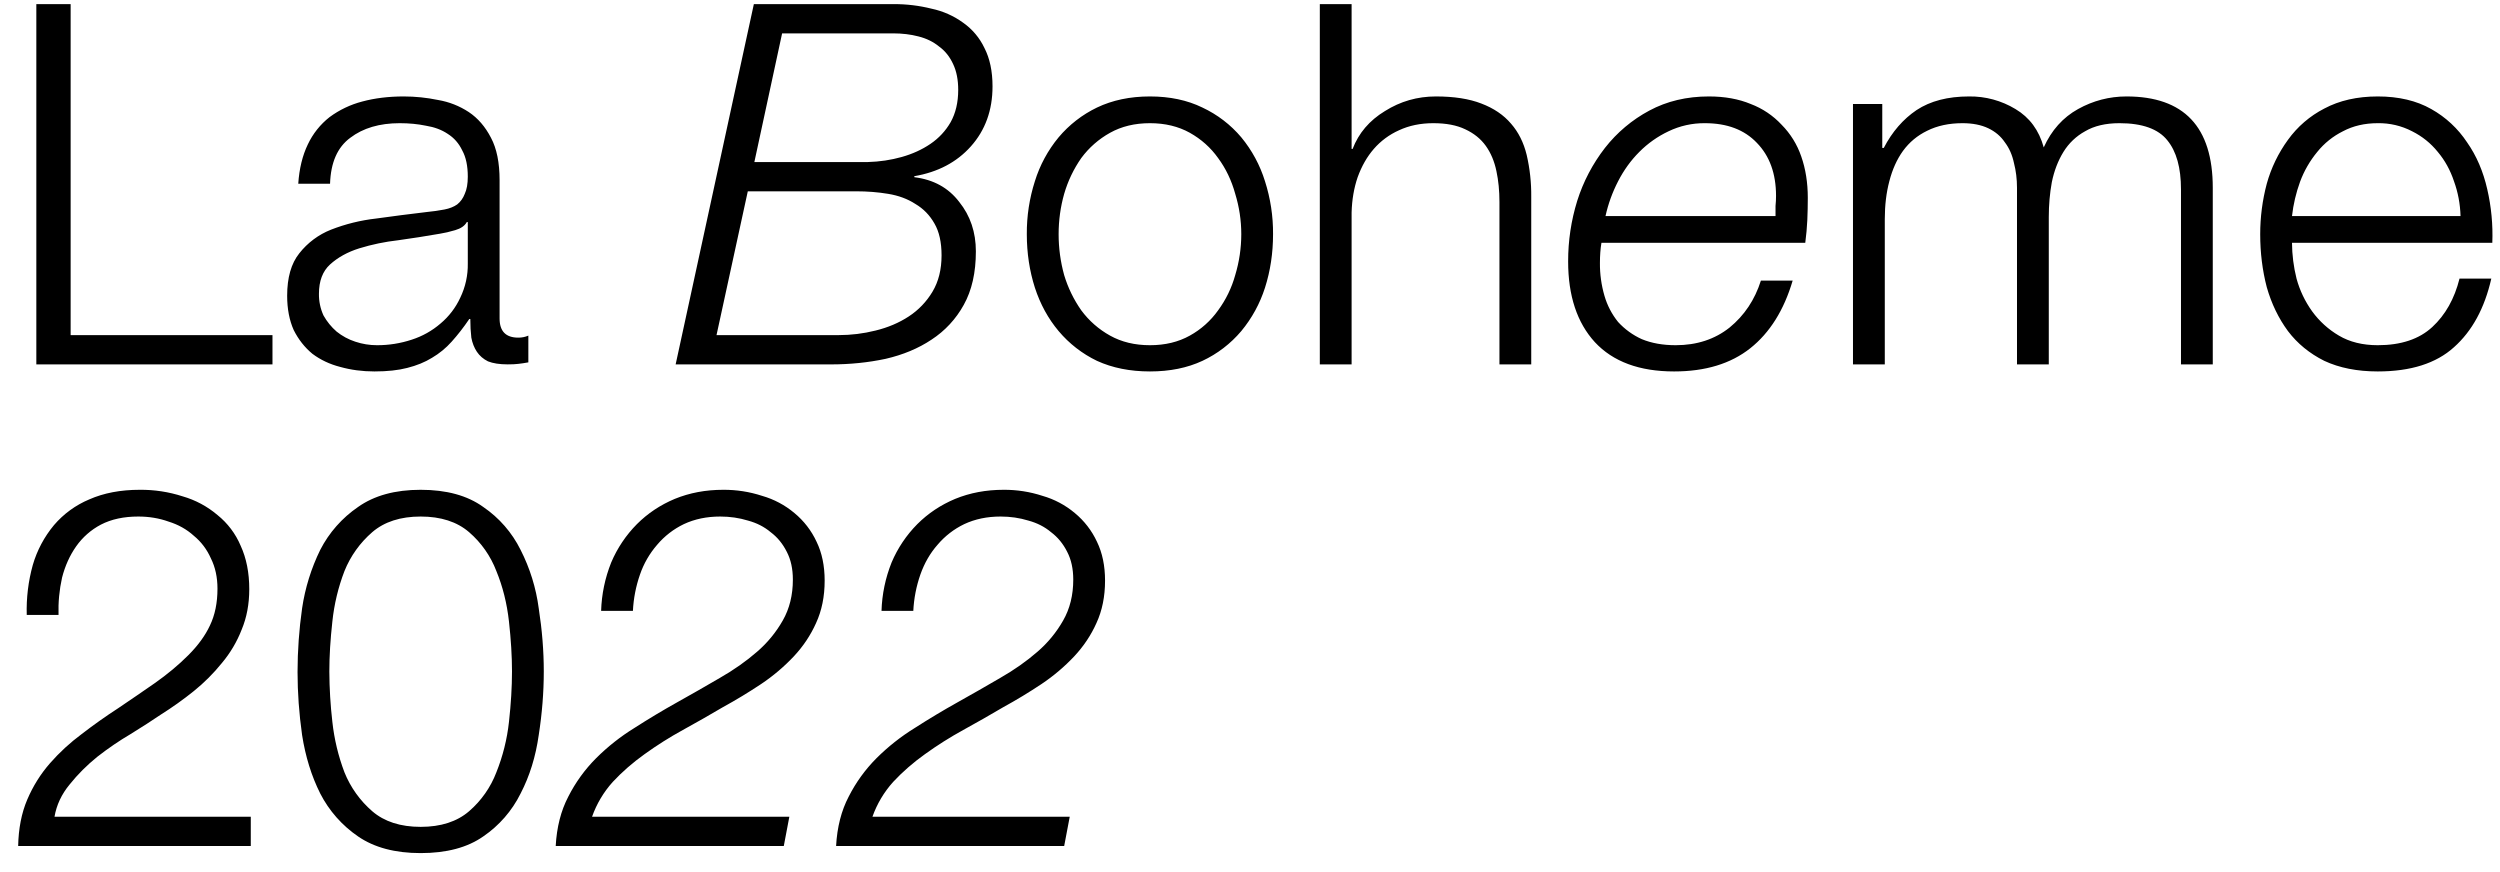
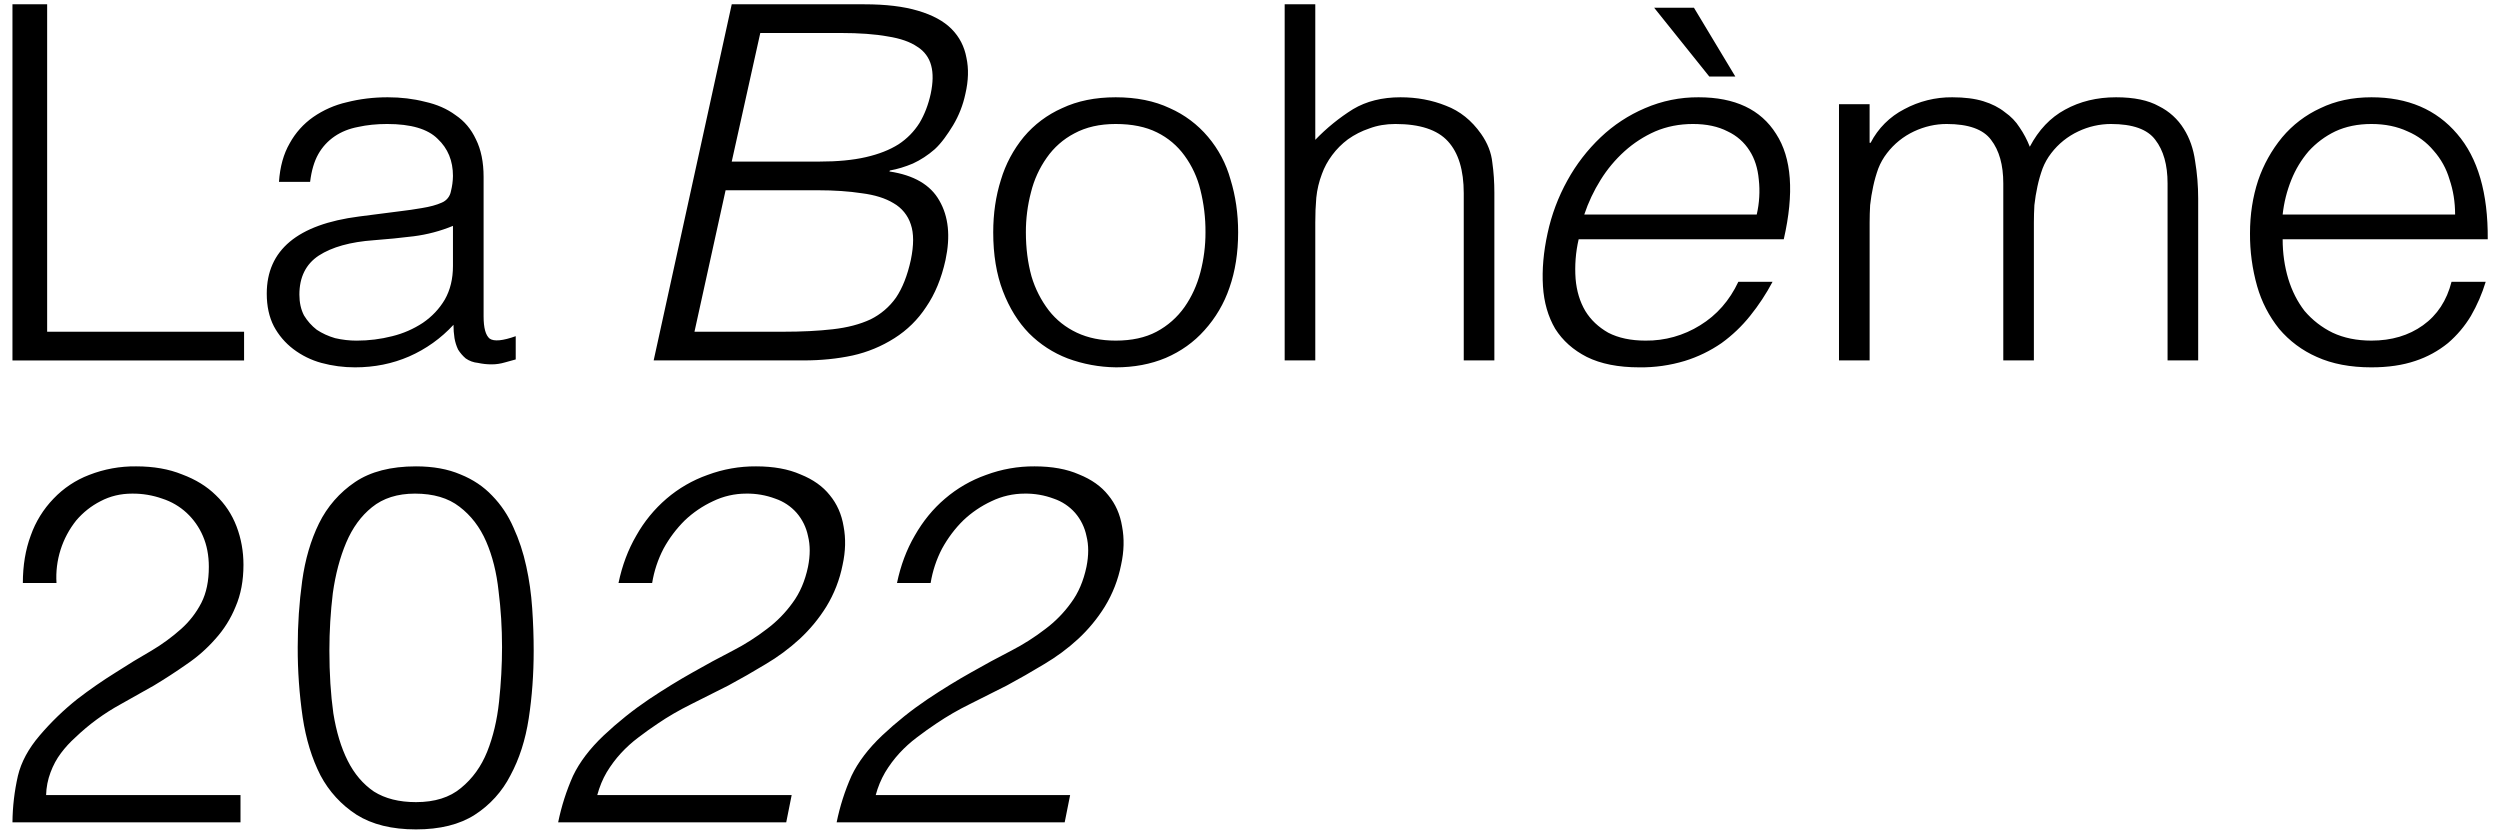
- <svg xmlns="http://www.w3.org/2000/svg" width="109" height="38" fill="none">
-   <path d="M1.584.18v15.707H11.88v-1.276h-8.8V.18H1.584zm11.42 7.831h1.386c.03-.924.323-1.591.88-2.002.558-.425 1.276-.638 2.156-.638.411 0 .792.037 1.144.11.367.059.682.176.946.352.28.176.492.418.638.726.162.294.242.675.242 1.144 0 .308-.044.558-.132.748-.073.19-.183.345-.33.462-.146.103-.33.176-.55.22a8.07 8.07 0 01-.77.11c-.748.088-1.488.184-2.222.286a7.814 7.814 0 00-1.958.484 3.294 3.294 0 00-1.386 1.034c-.352.44-.528 1.056-.528 1.848 0 .572.096 1.07.286 1.496.206.41.477.755.814 1.034.352.264.756.455 1.21.572.47.132.968.198 1.496.198.558 0 1.034-.051 1.43-.154.411-.103.77-.25 1.078-.44.323-.19.61-.425.858-.704.264-.293.521-.623.77-.99h.044c0 .293.015.565.044.814.044.235.125.44.242.616.118.176.28.316.484.418.22.088.506.132.858.132.191 0 .345-.007.462-.022.132-.014.28-.037.44-.066v-1.166a1.071 1.071 0 01-.44.088c-.542 0-.814-.278-.814-.836V7.857c0-.762-.124-1.378-.374-1.848-.249-.484-.572-.858-.968-1.122a3.48 3.48 0 00-1.342-.528 7.4 7.4 0 00-1.496-.154c-.66 0-1.26.074-1.804.22a4.169 4.169 0 00-1.43.682 3.303 3.303 0 00-.946 1.188c-.234.484-.374 1.056-.418 1.716zm7.392 1.672v1.804a3.3 3.3 0 01-.33 1.496 3.23 3.23 0 01-.858 1.122 3.61 3.61 0 01-1.254.704 4.77 4.77 0 01-1.518.242c-.322 0-.638-.051-.946-.154a2.562 2.562 0 01-.814-.44 2.624 2.624 0 01-.572-.704 2.184 2.184 0 01-.198-.946c0-.557.162-.982.484-1.276.338-.308.763-.543 1.276-.704a9.33 9.33 0 011.694-.352 53.37 53.37 0 001.826-.286c.191-.03.411-.08.66-.154.25-.073.418-.19.506-.352h.044zM32.89 7.065l1.21-5.61h4.84c.396 0 .762.044 1.1.132.352.088.652.235.902.44.264.19.469.448.616.77.146.308.22.682.22 1.122 0 .543-.11 1.012-.33 1.408-.22.382-.514.697-.88.946-.367.25-.785.44-1.254.572-.47.132-.961.206-1.474.22h-4.95zM32.868.18l-3.41 15.708h6.776c.821 0 1.613-.08 2.376-.242.762-.176 1.43-.454 2.002-.836a4.246 4.246 0 001.408-1.518c.352-.63.528-1.408.528-2.332 0-.836-.242-1.554-.726-2.156-.47-.616-1.122-.975-1.958-1.078v-.044c1.026-.176 1.848-.608 2.464-1.298.63-.704.946-1.576.946-2.618 0-.66-.118-1.217-.352-1.672a2.82 2.82 0 00-.924-1.1 3.614 3.614 0 00-1.386-.616 6.607 6.607 0 00-1.65-.198h-6.094zM31.24 14.611l1.364-6.27h4.73c.484 0 .946.037 1.386.11.454.074.85.22 1.188.44.352.206.63.492.836.858.205.352.308.814.308 1.386 0 .616-.132 1.144-.396 1.584a3.3 3.3 0 01-1.034 1.078c-.426.279-.91.484-1.452.616a6.597 6.597 0 01-1.606.198H31.24zm18.898-9.24c.66 0 1.239.14 1.738.418.498.279.909.646 1.232 1.1.337.455.586.976.748 1.562.175.572.264 1.159.264 1.76a6.17 6.17 0 01-.264 1.782 4.703 4.703 0 01-.748 1.54 3.706 3.706 0 01-1.232 1.1c-.5.279-1.078.418-1.738.418-.66 0-1.24-.14-1.738-.418a3.93 3.93 0 01-1.255-1.1 5.366 5.366 0 01-.748-1.54 6.689 6.689 0 01-.241-1.782c0-.601.08-1.188.242-1.76a5.313 5.313 0 01.747-1.562 3.93 3.93 0 011.255-1.1c.498-.278 1.078-.418 1.738-.418zm0-1.166c-.866 0-1.636.162-2.31.484a5.038 5.038 0 00-1.672 1.298 5.6 5.6 0 00-1.035 1.914 7.397 7.397 0 00-.352 2.31c0 .822.118 1.599.352 2.332.235.719.58 1.35 1.035 1.892a5.038 5.038 0 001.672 1.298c.674.308 1.444.462 2.31.462.865 0 1.628-.154 2.288-.462a4.98 4.98 0 001.694-1.298 5.653 5.653 0 001.034-1.892c.234-.733.351-1.51.351-2.332a7.4 7.4 0 00-.352-2.31 5.603 5.603 0 00-1.033-1.914 4.98 4.98 0 00-1.694-1.298c-.66-.322-1.423-.484-2.288-.484zM57.544.18v15.707h1.386V9.265c.015-.557.103-1.07.264-1.54.176-.484.41-.894.704-1.232a3.167 3.167 0 011.1-.814c.44-.205.939-.308 1.496-.308s1.02.088 1.386.264c.381.176.682.418.902.726.22.308.374.675.462 1.1.088.41.132.858.132 1.342v7.084h1.386V8.583a7.74 7.74 0 00-.198-1.826c-.132-.542-.36-.997-.682-1.364-.323-.381-.755-.674-1.298-.88-.528-.205-1.188-.308-1.98-.308-.807 0-1.547.213-2.222.638-.675.41-1.144.96-1.408 1.65h-.044V.18h-1.386zm19.868 9.24H70c.117-.529.3-1.035.55-1.519.249-.484.557-.91.923-1.276a4.493 4.493 0 011.277-.902 3.582 3.582 0 011.584-.352c.968 0 1.723.286 2.266.858.557.572.835 1.342.835 2.31 0 .147-.007.294-.022.44v.44zm-7.59 1.165h8.888c.044-.337.074-.667.089-.99.014-.322.021-.645.021-.968 0-.66-.095-1.261-.285-1.804a3.631 3.631 0 00-.858-1.386 3.557 3.557 0 00-1.343-.902c-.528-.22-1.136-.33-1.826-.33-.968 0-1.833.206-2.596.616a6.106 6.106 0 00-1.936 1.628 7.385 7.385 0 00-1.21 2.31 8.856 8.856 0 00-.395 2.64c0 1.496.388 2.67 1.166 3.52.791.85 1.943 1.276 3.453 1.276 1.365 0 2.472-.337 3.323-1.012.85-.675 1.466-1.657 1.847-2.948h-1.385c-.265.836-.72 1.518-1.365 2.046-.645.513-1.43.77-2.353.77-.558 0-1.05-.088-1.475-.264a3.18 3.18 0 01-1.033-.748 3.265 3.265 0 01-.595-1.144 4.956 4.956 0 01-.197-1.43c0-.322.021-.616.066-.88zm10.968-6.05v11.352h1.387V9.551c0-.601.066-1.151.198-1.65.132-.513.33-.953.594-1.32.278-.381.63-.674 1.056-.88.44-.22.953-.33 1.54-.33.44 0 .814.074 1.122.22.308.147.55.352.726.616.19.25.322.55.396.902.088.338.132.697.132 1.078v7.7h1.386V9.463c0-.528.044-1.034.132-1.518.102-.498.271-.938.506-1.32a2.54 2.54 0 01.946-.902c.396-.234.894-.352 1.496-.352.997 0 1.694.25 2.09.748.396.484.594 1.196.594 2.134v7.634h1.386v-7.7c0-2.654-1.254-3.982-3.762-3.982-.748 0-1.452.184-2.112.55-.66.367-1.159.924-1.496 1.672-.206-.748-.616-1.305-1.232-1.672a3.81 3.81 0 00-2.024-.55c-.924 0-1.687.198-2.288.594-.587.396-1.064.946-1.43 1.65h-.066V4.535H80.79zm26.489 4.885h-7.348a6.53 6.53 0 01.352-1.497 4.5 4.5 0 01.748-1.298 3.353 3.353 0 011.122-.902c.44-.234.946-.352 1.518-.352a3.13 3.13 0 011.496.352c.44.22.814.52 1.122.902.308.367.543.792.704 1.276.176.484.271.99.286 1.518zm-7.348 1.165h8.734a8.88 8.88 0 00-.22-2.332c-.176-.777-.469-1.46-.88-2.046a4.504 4.504 0 00-1.562-1.452c-.645-.366-1.423-.55-2.332-.55-.895 0-1.672.176-2.332.528a4.47 4.47 0 00-1.584 1.364 5.948 5.948 0 00-.924 1.914 8.542 8.542 0 00-.286 2.2c0 .807.095 1.577.286 2.31.205.719.513 1.357.924 1.914.411.543.939.976 1.584 1.298.66.308 1.437.462 2.332.462 1.437 0 2.545-.352 3.322-1.056.792-.704 1.335-1.701 1.628-2.992h-1.386c-.22.88-.616 1.584-1.188 2.112s-1.364.792-2.376.792c-.66 0-1.225-.14-1.694-.418a3.846 3.846 0 01-1.166-1.056 4.45 4.45 0 01-.682-1.43 6.602 6.602 0 01-.198-1.562zM10.934 36.887v-1.276H2.376c.088-.513.308-.982.66-1.408.352-.44.755-.843 1.21-1.21.47-.367.953-.697 1.452-.99.499-.308.931-.587 1.298-.836.513-.323.997-.667 1.452-1.034a8.15 8.15 0 001.232-1.232 5.18 5.18 0 00.858-1.452c.22-.528.33-1.115.33-1.76 0-.718-.125-1.35-.374-1.892a3.43 3.43 0 00-1.012-1.342 4.092 4.092 0 00-1.518-.814 5.88 5.88 0 00-1.87-.286c-.836 0-1.57.14-2.2.418a4.106 4.106 0 00-1.54 1.122 4.816 4.816 0 00-.924 1.738 7.334 7.334 0 00-.264 2.178h1.386a6.532 6.532 0 01.154-1.628c.132-.513.337-.968.616-1.364a3.054 3.054 0 011.078-.946c.455-.235.997-.352 1.628-.352.47 0 .91.073 1.32.22.425.132.792.337 1.1.616.323.264.572.594.748.99.19.381.286.822.286 1.32 0 .616-.11 1.151-.33 1.606-.205.44-.52.873-.946 1.298-.425.425-.91.829-1.452 1.21-.528.367-1.063.734-1.606 1.1-.543.352-1.07.726-1.584 1.122a8.836 8.836 0 00-1.386 1.276c-.41.47-.74.997-.99 1.584-.25.587-.381 1.261-.396 2.024h10.142zm7.406-15.532c-1.114 0-2.023.25-2.727.748a5.07 5.07 0 00-1.65 1.87 8.661 8.661 0 00-.792 2.552 19.89 19.89 0 00-.198 2.772c0 .895.066 1.811.198 2.75.146.939.41 1.79.792 2.552a5.07 5.07 0 001.65 1.87c.704.484 1.613.726 2.728.726 1.129 0 2.038-.242 2.728-.726a4.886 4.886 0 001.628-1.87c.396-.762.66-1.613.792-2.552.146-.938.22-1.862.22-2.772 0-.894-.074-1.811-.22-2.75a7.873 7.873 0 00-.792-2.552 4.886 4.886 0 00-1.628-1.87c-.69-.498-1.6-.748-2.728-.748zm0 1.166c.88 0 1.585.227 2.113.682a4.23 4.23 0 011.188 1.694c.278.675.462 1.408.55 2.2.088.792.132 1.518.132 2.178 0 .675-.044 1.408-.132 2.2a8.344 8.344 0 01-.55 2.2 4.23 4.23 0 01-1.188 1.694c-.528.455-1.232.682-2.112.682-.88 0-1.584-.227-2.112-.682a4.43 4.43 0 01-1.21-1.694 8.936 8.936 0 01-.528-2.2 20.015 20.015 0 01-.132-2.2c0-.66.044-1.386.132-2.178a8.627 8.627 0 01.528-2.2 4.43 4.43 0 011.21-1.694c.528-.454 1.232-.682 2.112-.682zm7.87 4.114h1.385a5.65 5.65 0 01.308-1.584 3.91 3.91 0 01.748-1.298 3.516 3.516 0 011.166-.902c.47-.22.997-.33 1.584-.33.425 0 .829.059 1.21.176.382.103.712.271.99.506.294.22.528.506.704.858.176.337.264.74.264 1.21 0 .675-.147 1.269-.44 1.782a5.155 5.155 0 01-1.122 1.364c-.47.41-1.012.792-1.628 1.144-.601.352-1.217.704-1.848 1.056-.63.352-1.254.726-1.87 1.122a9.208 9.208 0 00-1.672 1.32 6.593 6.593 0 00-1.21 1.672c-.323.616-.506 1.335-.55 2.156h9.944l.242-1.276h-8.602a4.535 4.535 0 01.902-1.518c.41-.44.873-.843 1.386-1.21a16.13 16.13 0 011.672-1.056 66.81 66.81 0 001.738-.99c.587-.322 1.144-.66 1.672-1.012a8.305 8.305 0 001.43-1.21c.41-.44.733-.924.968-1.452.25-.543.374-1.159.374-1.848 0-.645-.117-1.21-.352-1.694a3.56 3.56 0 00-.968-1.254 3.819 3.819 0 00-1.408-.748 5.323 5.323 0 00-1.694-.264c-.763 0-1.466.132-2.112.396-.63.264-1.18.63-1.65 1.1a5.32 5.32 0 00-1.122 1.672 6.16 6.16 0 00-.44 2.112zm12.224 0h1.386a5.65 5.65 0 01.308-1.584c.176-.498.425-.931.748-1.298a3.517 3.517 0 011.166-.902c.47-.22.997-.33 1.584-.33.425 0 .829.059 1.21.176.381.103.711.271.99.506.293.22.528.506.704.858.176.337.264.74.264 1.21 0 .675-.147 1.269-.44 1.782a5.151 5.151 0 01-1.122 1.364c-.47.41-1.012.792-1.628 1.144-.602.352-1.218.704-1.848 1.056-.63.352-1.254.726-1.87 1.122a9.208 9.208 0 00-1.672 1.32 6.593 6.593 0 00-1.21 1.672c-.323.616-.506 1.335-.55 2.156h9.944l.242-1.276h-8.602a4.537 4.537 0 01.902-1.518c.41-.44.873-.843 1.386-1.21a16.14 16.14 0 011.672-1.056 66.81 66.81 0 001.738-.99c.587-.322 1.144-.66 1.672-1.012a8.301 8.301 0 001.43-1.21c.41-.44.733-.924.968-1.452.25-.543.374-1.159.374-1.848 0-.645-.117-1.21-.352-1.694a3.559 3.559 0 00-.968-1.254 3.819 3.819 0 00-1.408-.748 5.323 5.323 0 00-1.694-.264c-.763 0-1.467.132-2.112.396-.63.264-1.18.63-1.65 1.1a5.32 5.32 0 00-1.122 1.672 6.161 6.161 0 00-.44 2.112z" fill="#000" />
+ <svg xmlns="http://www.w3.org/2000/svg" width="114" height="38" fill="none">
+   <path d="M.568 16.435V.196H2.15v14.93h8.98v1.31H.569zM20.655 10.3a7.023 7.023 0 01-1.791.474 37.15 37.15 0 01-1.815.18c-1.07.076-1.907.309-2.512.7-.59.39-.885.984-.885 1.781 0 .361.07.677.21.948.155.255.349.473.582.654.248.165.527.293.837.383.326.075.651.113.977.113.559 0 1.102-.068 1.629-.203a4.48 4.48 0 001.396-.609c.418-.286.752-.64 1-1.06.248-.436.372-.947.372-1.534V10.3zm-2.35-.676c.264-.03.575-.075.931-.136.372-.06.675-.142.908-.248a.688.688 0 00.418-.518 3 3 0 00.093-.7c0-.691-.232-1.255-.698-1.691-.45-.451-1.217-.677-2.303-.677-.48 0-.923.045-1.326.135-.403.076-.76.218-1.07.429a2.407 2.407 0 00-.745.812c-.186.33-.31.752-.372 1.263h-1.42c.047-.692.21-1.278.49-1.76a3.536 3.536 0 011.07-1.195 4.4 4.4 0 011.535-.676c.59-.15 1.21-.226 1.861-.226.605 0 1.171.068 1.699.203.543.12 1.008.323 1.396.61.403.27.713.638.93 1.104.233.466.35 1.038.35 1.714v6.36c0 .527.092.865.279 1.016.201.135.597.097 1.186-.113v1.06l-.488.135c-.202.06-.404.09-.605.09a2.88 2.88 0 01-.629-.067 1.16 1.16 0 01-.558-.203 1.753 1.753 0 01-.349-.406 2.025 2.025 0 01-.163-.519 3.882 3.882 0 01-.046-.609 6.055 6.055 0 01-2.024 1.444c-.76.33-1.582.496-2.467.496a5.82 5.82 0 01-1.535-.203 3.744 3.744 0 01-1.28-.632 3.197 3.197 0 01-.884-1.037c-.217-.421-.325-.917-.325-1.489 0-1.985 1.403-3.157 4.21-3.518l1.932-.248zm13.363 5.503h4.025c.869 0 1.629-.038 2.28-.113.667-.075 1.24-.225 1.722-.45a3.09 3.09 0 001.163-.993c.295-.436.52-1.008.675-1.714.14-.677.14-1.218 0-1.624a1.712 1.712 0 00-.791-.97c-.373-.226-.853-.376-1.443-.451-.59-.09-1.256-.136-2-.136h-4.212l-1.419 6.45zm1.699-7.759h4.001c.822 0 1.528-.067 2.117-.203.59-.135 1.086-.33 1.49-.586a3.19 3.19 0 00.953-.97c.233-.39.403-.834.512-1.33.108-.512.116-.94.023-1.286a1.412 1.412 0 00-.628-.857c-.326-.226-.775-.384-1.35-.474-.573-.105-1.294-.158-2.163-.158h-3.653l-1.302 5.864zm-3.56 9.067L33.367.196h6.049c.977 0 1.79.098 2.442.293.667.196 1.18.474 1.536.835.357.36.581.797.675 1.308.108.496.093 1.045-.047 1.646a4.675 4.675 0 01-.562 1.436c-.248.406-.524.805-.834 1.09-.31.271-.644.49-1 .654-.357.15-.706.256-1.047.316l-.023.045c1.116.166 1.876.61 2.28 1.331.418.722.511 1.624.279 2.707-.186.842-.481 1.556-.884 2.142a4.745 4.745 0 01-1.443 1.421 5.963 5.963 0 01-1.908.79c-.698.15-1.442.225-2.233.225h-6.84zm21.068.315a6.55 6.55 0 01-2.187-.405 5.022 5.022 0 01-1.768-1.15c-.497-.512-.892-1.15-1.187-1.918-.294-.766-.442-1.661-.442-2.683 0-.858.117-1.654.35-2.391a5.6 5.6 0 011.046-1.962 4.835 4.835 0 011.745-1.309c.698-.33 1.512-.496 2.443-.496.946 0 1.768.166 2.466.496a4.83 4.83 0 011.745 1.309 5.104 5.104 0 011.024 1.94c.232.751.349 1.555.349 2.413 0 .932-.132 1.774-.396 2.526a5.547 5.547 0 01-1.14 1.94c-.48.54-1.07.962-1.768 1.262-.683.286-1.443.429-2.28.429zm4.095-6.156a7.75 7.75 0 00-.233-1.94 4.409 4.409 0 00-.721-1.556 3.394 3.394 0 00-1.256-1.06c-.512-.256-1.14-.384-1.885-.384-.729 0-1.357.143-1.885.429a3.51 3.51 0 00-1.256 1.105 4.651 4.651 0 00-.721 1.579 7.115 7.115 0 00-.233 1.827c0 .721.086 1.39.256 2.007a4.8 4.8 0 00.791 1.556c.341.436.768.774 1.28 1.015.512.24 1.101.36 1.768.36.729 0 1.35-.134 1.861-.405a3.66 3.66 0 001.28-1.128c.326-.466.566-.992.721-1.579a7.115 7.115 0 00.233-1.826zm3.611 5.841V.196h1.396v6.18a8.986 8.986 0 011.722-1.398c.605-.361 1.326-.542 2.163-.542.745 0 1.435.128 2.071.384.636.24 1.171.669 1.605 1.285.295.421.466.857.512 1.308.062.436.093.895.093 1.376v7.646h-1.396V8.812c0-1.053-.24-1.842-.721-2.368-.48-.527-1.28-.79-2.396-.79-.435 0-.83.068-1.187.203a3.71 3.71 0 00-.977.496c-.28.21-.52.451-.721.722-.202.27-.357.556-.465.857a4.22 4.22 0 00-.257 1.083 12.68 12.68 0 00-.046 1.127v6.293h-1.396zm21.526-6.653A4.751 4.751 0 0080.2 8.18c-.047-.511-.186-.947-.419-1.308a2.346 2.346 0 00-1-.88c-.434-.225-.962-.338-1.582-.338-.62 0-1.195.113-1.722.338a5.241 5.241 0 00-1.396.903 6.067 6.067 0 00-1.093 1.308 7.391 7.391 0 00-.745 1.579h7.864zm-8.12 1.127a6.063 6.063 0 00-.14 1.805c.047.556.195 1.045.443 1.466.248.406.597.736 1.047.992.465.24 1.031.36 1.698.36a4.6 4.6 0 002.49-.698c.76-.466 1.341-1.128 1.744-1.985h1.56a9.733 9.733 0 01-1.025 1.556 6.67 6.67 0 01-1.302 1.24 6.131 6.131 0 01-1.675.813 6.87 6.87 0 01-2.071.293c-.962 0-1.76-.158-2.397-.474-.62-.316-1.1-.744-1.442-1.285-.326-.557-.512-1.203-.558-1.94-.047-.752.023-1.556.21-2.413a8.742 8.742 0 01.906-2.414 8.086 8.086 0 011.513-1.962 6.793 6.793 0 012.024-1.33 6.054 6.054 0 012.443-.497c1.66 0 2.838.557 3.536 1.67.713 1.097.83 2.698.349 4.803h-9.353zM75.431.354h1.814l1.885 3.135h-1.187L75.43.354zm9.823 16.081h-1.396V4.752h1.396v1.76h.046a3.55 3.55 0 011.536-1.534 4.522 4.522 0 012.187-.542c.558 0 1.031.06 1.419.18.388.12.714.286.977.497.28.195.504.428.675.699.186.27.341.564.465.88.403-.767.939-1.331 1.606-1.692.682-.376 1.457-.564 2.326-.564.822 0 1.474.136 1.954.406a2.78 2.78 0 011.14 1.038c.264.42.435.91.512 1.466.093.556.14 1.127.14 1.714v7.375h-1.396V8.361c0-.842-.186-1.504-.559-1.985-.356-.481-1.031-.722-2.024-.722a3.48 3.48 0 00-1.489.338 3.325 3.325 0 00-1.233.993 2.783 2.783 0 00-.395.699 6.25 6.25 0 00-.233.812 8.247 8.247 0 00-.14.857 15.19 15.19 0 00-.023.79v6.292H91.35V8.361c0-.842-.186-1.504-.558-1.985-.357-.481-1.031-.722-2.024-.722-.512 0-1.008.113-1.49.338a3.33 3.33 0 00-1.232.993 2.786 2.786 0 00-.396.699 6.25 6.25 0 00-.232.812 8.194 8.194 0 00-.14.857 15.19 15.19 0 00-.023.79v6.292zm26.699-6.653c0-.572-.086-1.106-.256-1.602a3.4 3.4 0 00-.722-1.308 3.14 3.14 0 00-1.186-.88c-.481-.225-1.032-.338-1.652-.338-.62 0-1.171.113-1.652.338a3.949 3.949 0 00-1.21.903 4.68 4.68 0 00-.791 1.308 5.935 5.935 0 00-.395 1.579h7.864zm-7.864 1.127c0 .632.085 1.233.256 1.805.17.556.418 1.045.744 1.466a3.95 3.95 0 001.28.992c.512.24 1.101.36 1.768.36.915 0 1.698-.232 2.35-.698.651-.466 1.086-1.128 1.303-1.985h1.558a7.404 7.404 0 01-.674 1.556 5.04 5.04 0 01-1.047 1.24 4.684 4.684 0 01-1.489.813c-.574.195-1.241.293-2.001.293-.962 0-1.791-.158-2.489-.474a4.737 4.737 0 01-1.722-1.285 5.53 5.53 0 01-1-1.94 8.628 8.628 0 01-.326-2.413c0-.857.124-1.662.372-2.414a6.241 6.241 0 011.094-1.962 4.985 4.985 0 011.744-1.33c.683-.331 1.458-.497 2.327-.497 1.66 0 2.962.557 3.909 1.67.946 1.097 1.411 2.698 1.395 4.803h-9.352zM1.042 26.584c0-.798.12-1.52.36-2.164a4.63 4.63 0 011.038-1.68 4.407 4.407 0 011.625-1.083 5.69 5.69 0 012.143-.391c.797 0 1.496.123 2.097.368.617.23 1.128.545 1.534.944.421.4.737.875.948 1.428.21.552.315 1.136.315 1.75 0 .721-.12 1.358-.36 1.91a4.95 4.95 0 01-.925 1.474 6.79 6.79 0 01-1.309 1.151c-.48.338-.977.66-1.488.968-.512.291-1.015.575-1.512.851a9.763 9.763 0 00-2.075 1.52c-.24.215-.459.453-.654.714-.196.26-.354.552-.474.875a3.17 3.17 0 00-.203 1.036h8.865v1.243H.568a9.961 9.961 0 01.248-2.118c.15-.63.481-1.243.993-1.842a12.38 12.38 0 011.714-1.658 21.46 21.46 0 011.76-1.22 35.245 35.245 0 011.624-.99 8.679 8.679 0 001.353-.99 4.1 4.1 0 00.925-1.197c.226-.446.338-.99.338-1.635 0-.522-.09-.99-.27-1.405a3.114 3.114 0 00-.745-1.059 2.974 2.974 0 00-1.105-.645 3.989 3.989 0 00-1.376-.23c-.526 0-1.008.115-1.444.346-.42.214-.79.506-1.105.874a4.154 4.154 0 00-.902 2.855H1.042zm21.851 2.925c0-.875-.053-1.727-.158-2.556-.09-.844-.279-1.596-.564-2.256-.286-.66-.692-1.19-1.218-1.59-.512-.398-1.188-.598-2.03-.598-.798 0-1.452.207-1.963.622-.496.399-.887.936-1.173 1.611-.286.676-.489 1.443-.61 2.303-.104.86-.157 1.734-.157 2.625 0 1.044.06 1.995.18 2.855.136.844.354 1.566.655 2.164.3.599.699 1.067 1.195 1.405.511.322 1.15.483 1.918.483.857 0 1.541-.215 2.052-.644.527-.43.925-.983 1.196-1.658.27-.676.451-1.435.541-2.28.09-.844.136-1.673.136-2.486zm-3.925-8.243c.782 0 1.458.123 2.03.368.571.23 1.052.553 1.444.967.405.415.729.898.97 1.45.255.553.45 1.144.586 1.774.135.614.226 1.25.27 1.91.046.66.068 1.306.068 1.935 0 1.074-.075 2.103-.225 3.085-.15.982-.429 1.85-.835 2.602a4.636 4.636 0 01-1.624 1.796c-.692.445-1.587.668-2.684.668-1.098 0-2-.223-2.707-.668a4.811 4.811 0 01-1.647-1.796c-.391-.767-.662-1.65-.812-2.648a21.793 21.793 0 01-.226-3.2c0-1.029.068-2.034.203-3.017.136-.982.391-1.857.767-2.624a4.84 4.84 0 011.647-1.888c.707-.476 1.632-.714 2.775-.714zm9.236 5.318c.166-.798.437-1.52.813-2.164a6.23 6.23 0 011.376-1.68 5.888 5.888 0 011.872-1.083 6.213 6.213 0 012.21-.391c.798 0 1.474.123 2.03.368.572.23 1.016.545 1.332.944.33.4.541.875.631 1.428.105.552.09 1.136-.045 1.75a5.801 5.801 0 01-.744 1.91 7.159 7.159 0 01-1.218 1.474 9.17 9.17 0 01-1.557 1.151c-.556.338-1.12.66-1.692.968-.571.291-1.135.575-1.692.851-.556.277-1.06.568-1.51.875-.302.2-.602.415-.903.645a5.872 5.872 0 00-.79.714c-.24.26-.458.552-.654.875-.18.307-.323.652-.428 1.036H36.1l-.248 1.243h-10.4a10.24 10.24 0 01.677-2.118c.301-.63.767-1.243 1.399-1.842a16.35 16.35 0 012.075-1.658c.692-.46 1.354-.867 1.985-1.22a45.42 45.42 0 011.827-.99 10.18 10.18 0 001.557-.99 5.481 5.481 0 001.173-1.197c.33-.446.564-.99.7-1.635.104-.522.104-.99 0-1.405a2.325 2.325 0 00-.52-1.059 2.267 2.267 0 00-.97-.645 3.62 3.62 0 00-1.33-.23 3.46 3.46 0 00-1.512.346 4.796 4.796 0 00-1.286.874 5.55 5.55 0 00-.97 1.29 5.174 5.174 0 00-.519 1.566h-1.534zm12.699 0c.166-.798.436-1.52.812-2.164.376-.66.835-1.22 1.376-1.68a5.885 5.885 0 011.873-1.083 6.212 6.212 0 012.21-.391c.797 0 1.474.123 2.03.368.572.23 1.015.545 1.331.944.331.4.542.875.632 1.428.105.552.09 1.136-.045 1.75a5.799 5.799 0 01-.745 1.91 7.159 7.159 0 01-1.218 1.474c-.466.43-.985.814-1.556 1.151-.557.338-1.12.66-1.692.968-.572.291-1.136.575-1.692.851a12.81 12.81 0 00-1.511.875c-.301.2-.602.415-.903.645a5.866 5.866 0 00-.79.714 5.46 5.46 0 00-.653.875 4.26 4.26 0 00-.429 1.036h8.865l-.248 1.243H38.151a10.18 10.18 0 01.677-2.118c.3-.63.767-1.243 1.398-1.842a16.351 16.351 0 012.076-1.658c.691-.46 1.353-.867 1.985-1.22a45.489 45.489 0 011.827-.99 10.187 10.187 0 001.556-.99 5.481 5.481 0 001.173-1.197c.331-.446.564-.99.7-1.635.105-.522.105-.99 0-1.405a2.326 2.326 0 00-.52-1.059 2.266 2.266 0 00-.97-.645 3.62 3.62 0 00-1.33-.23 3.46 3.46 0 00-1.511.346 4.796 4.796 0 00-1.286.874c-.376.369-.7.799-.97 1.29a5.176 5.176 0 00-.519 1.566h-1.534z" fill="#000" />
</svg>
